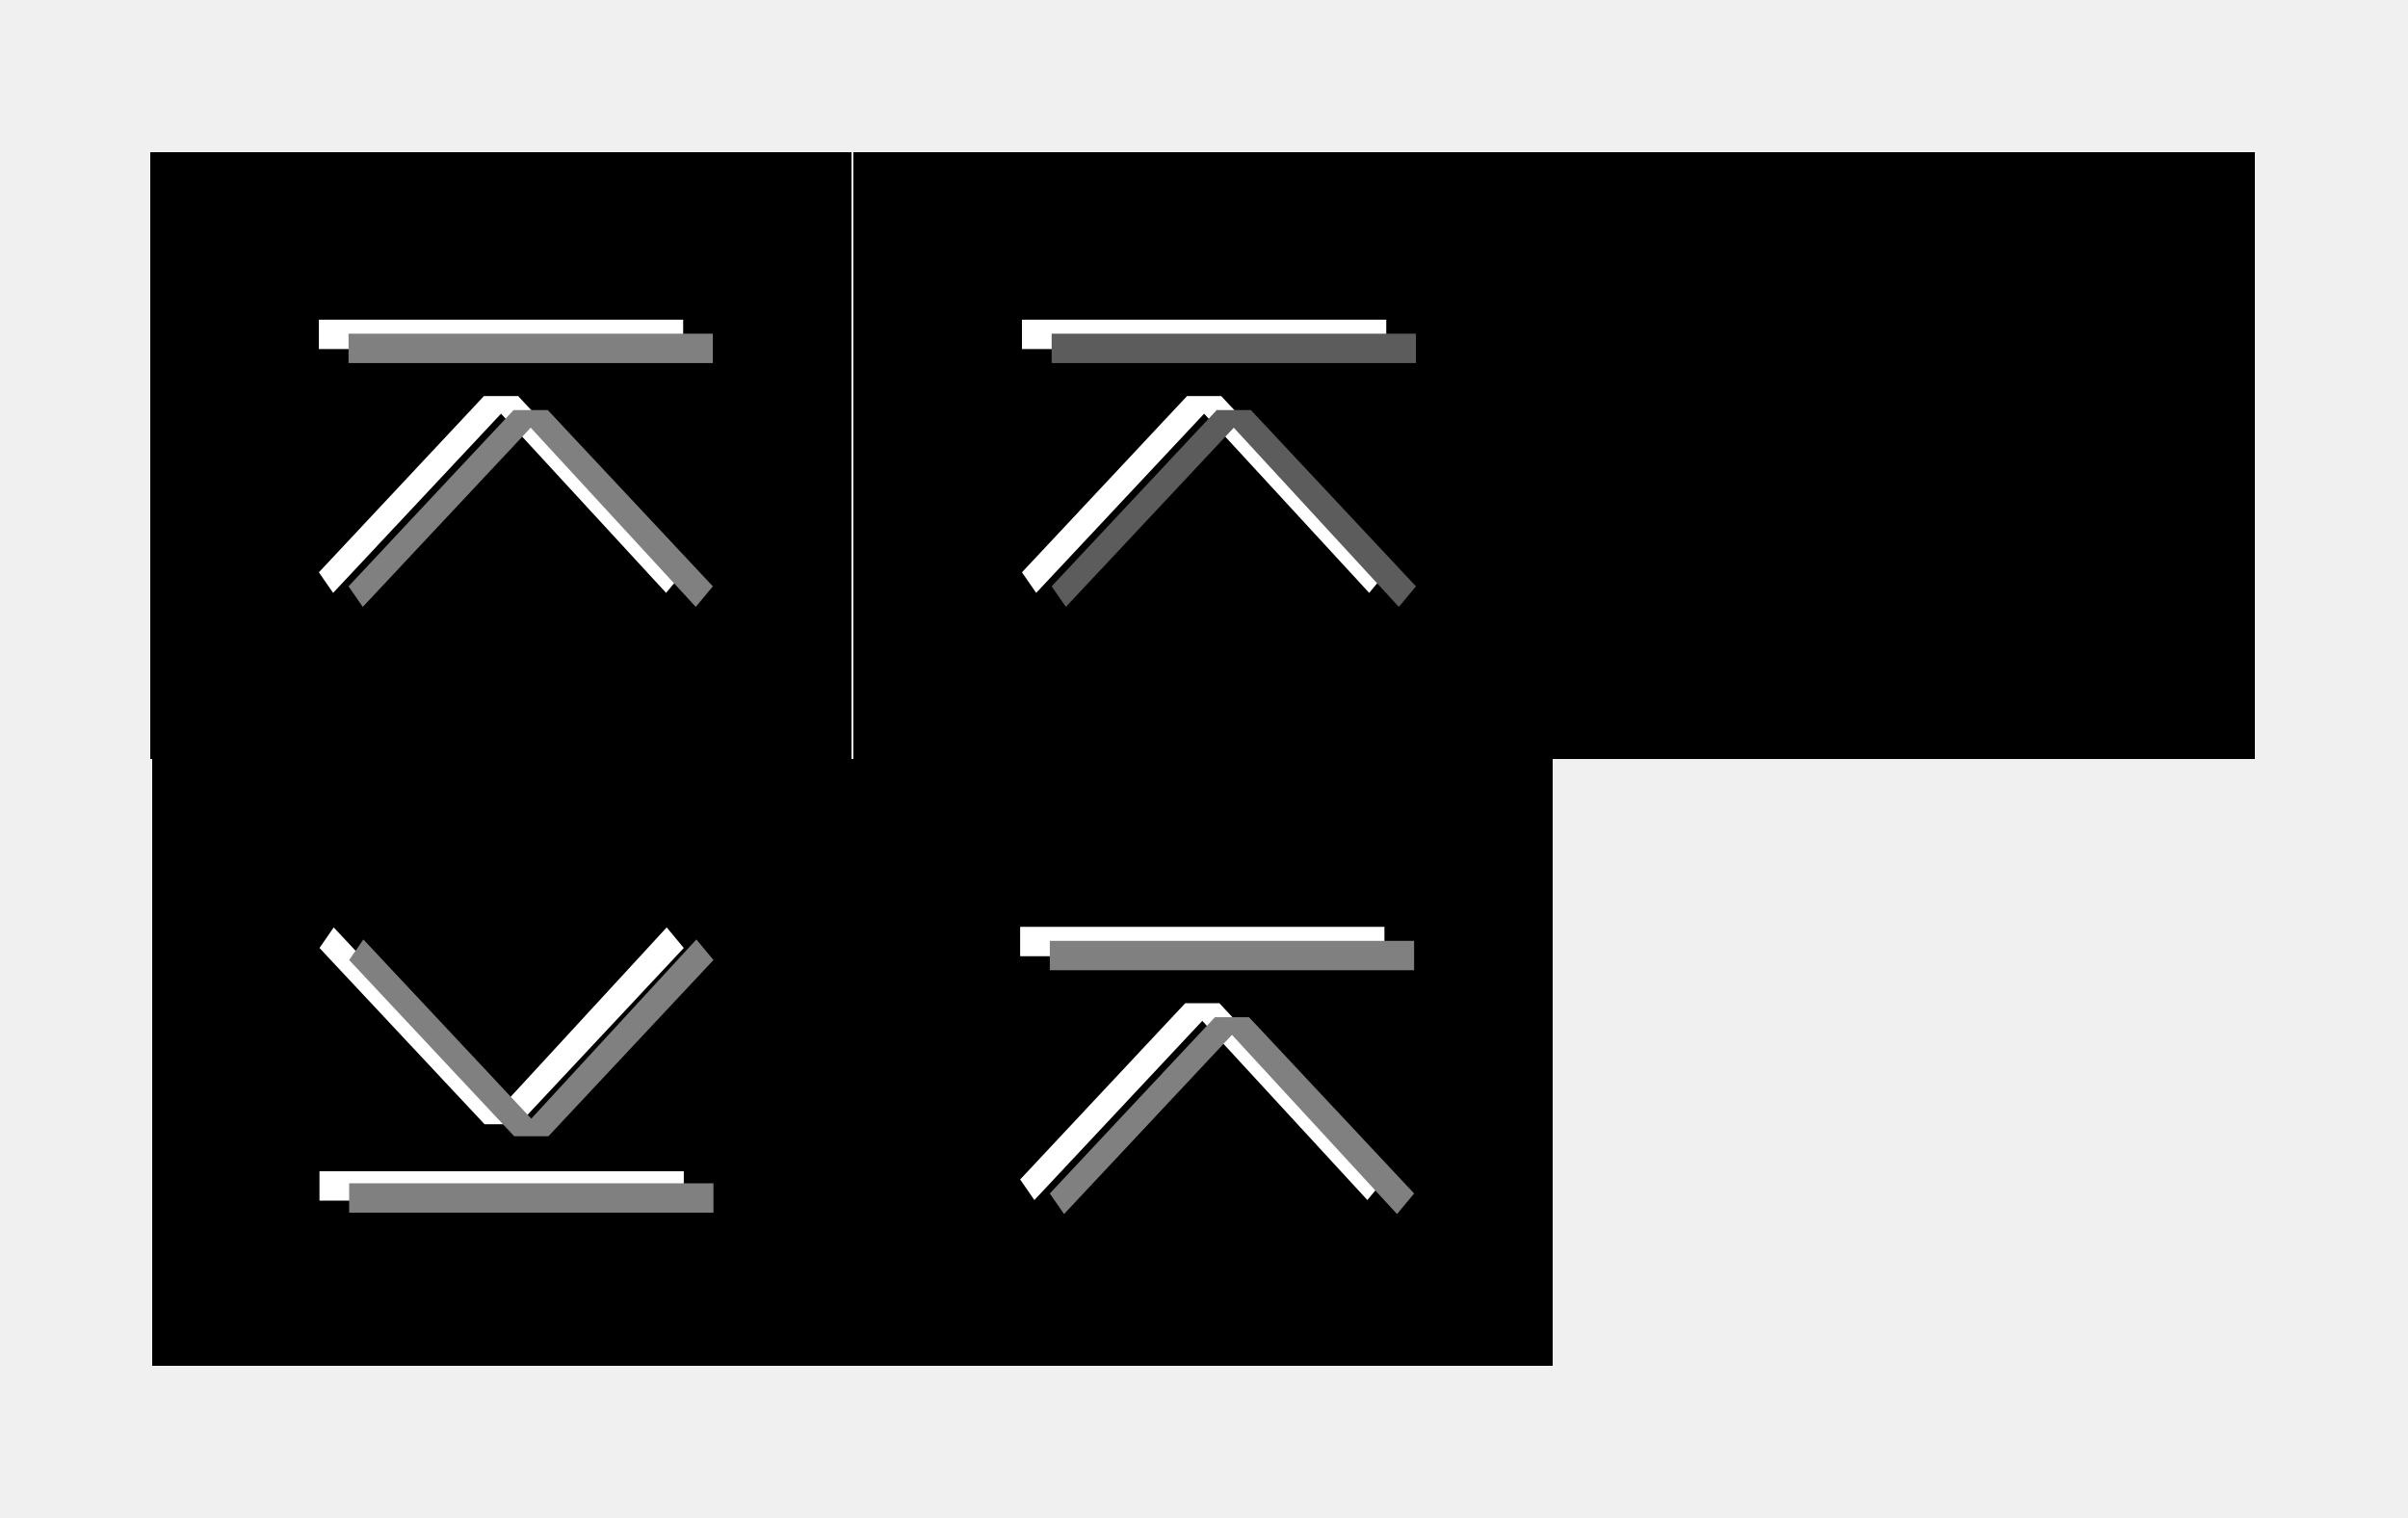
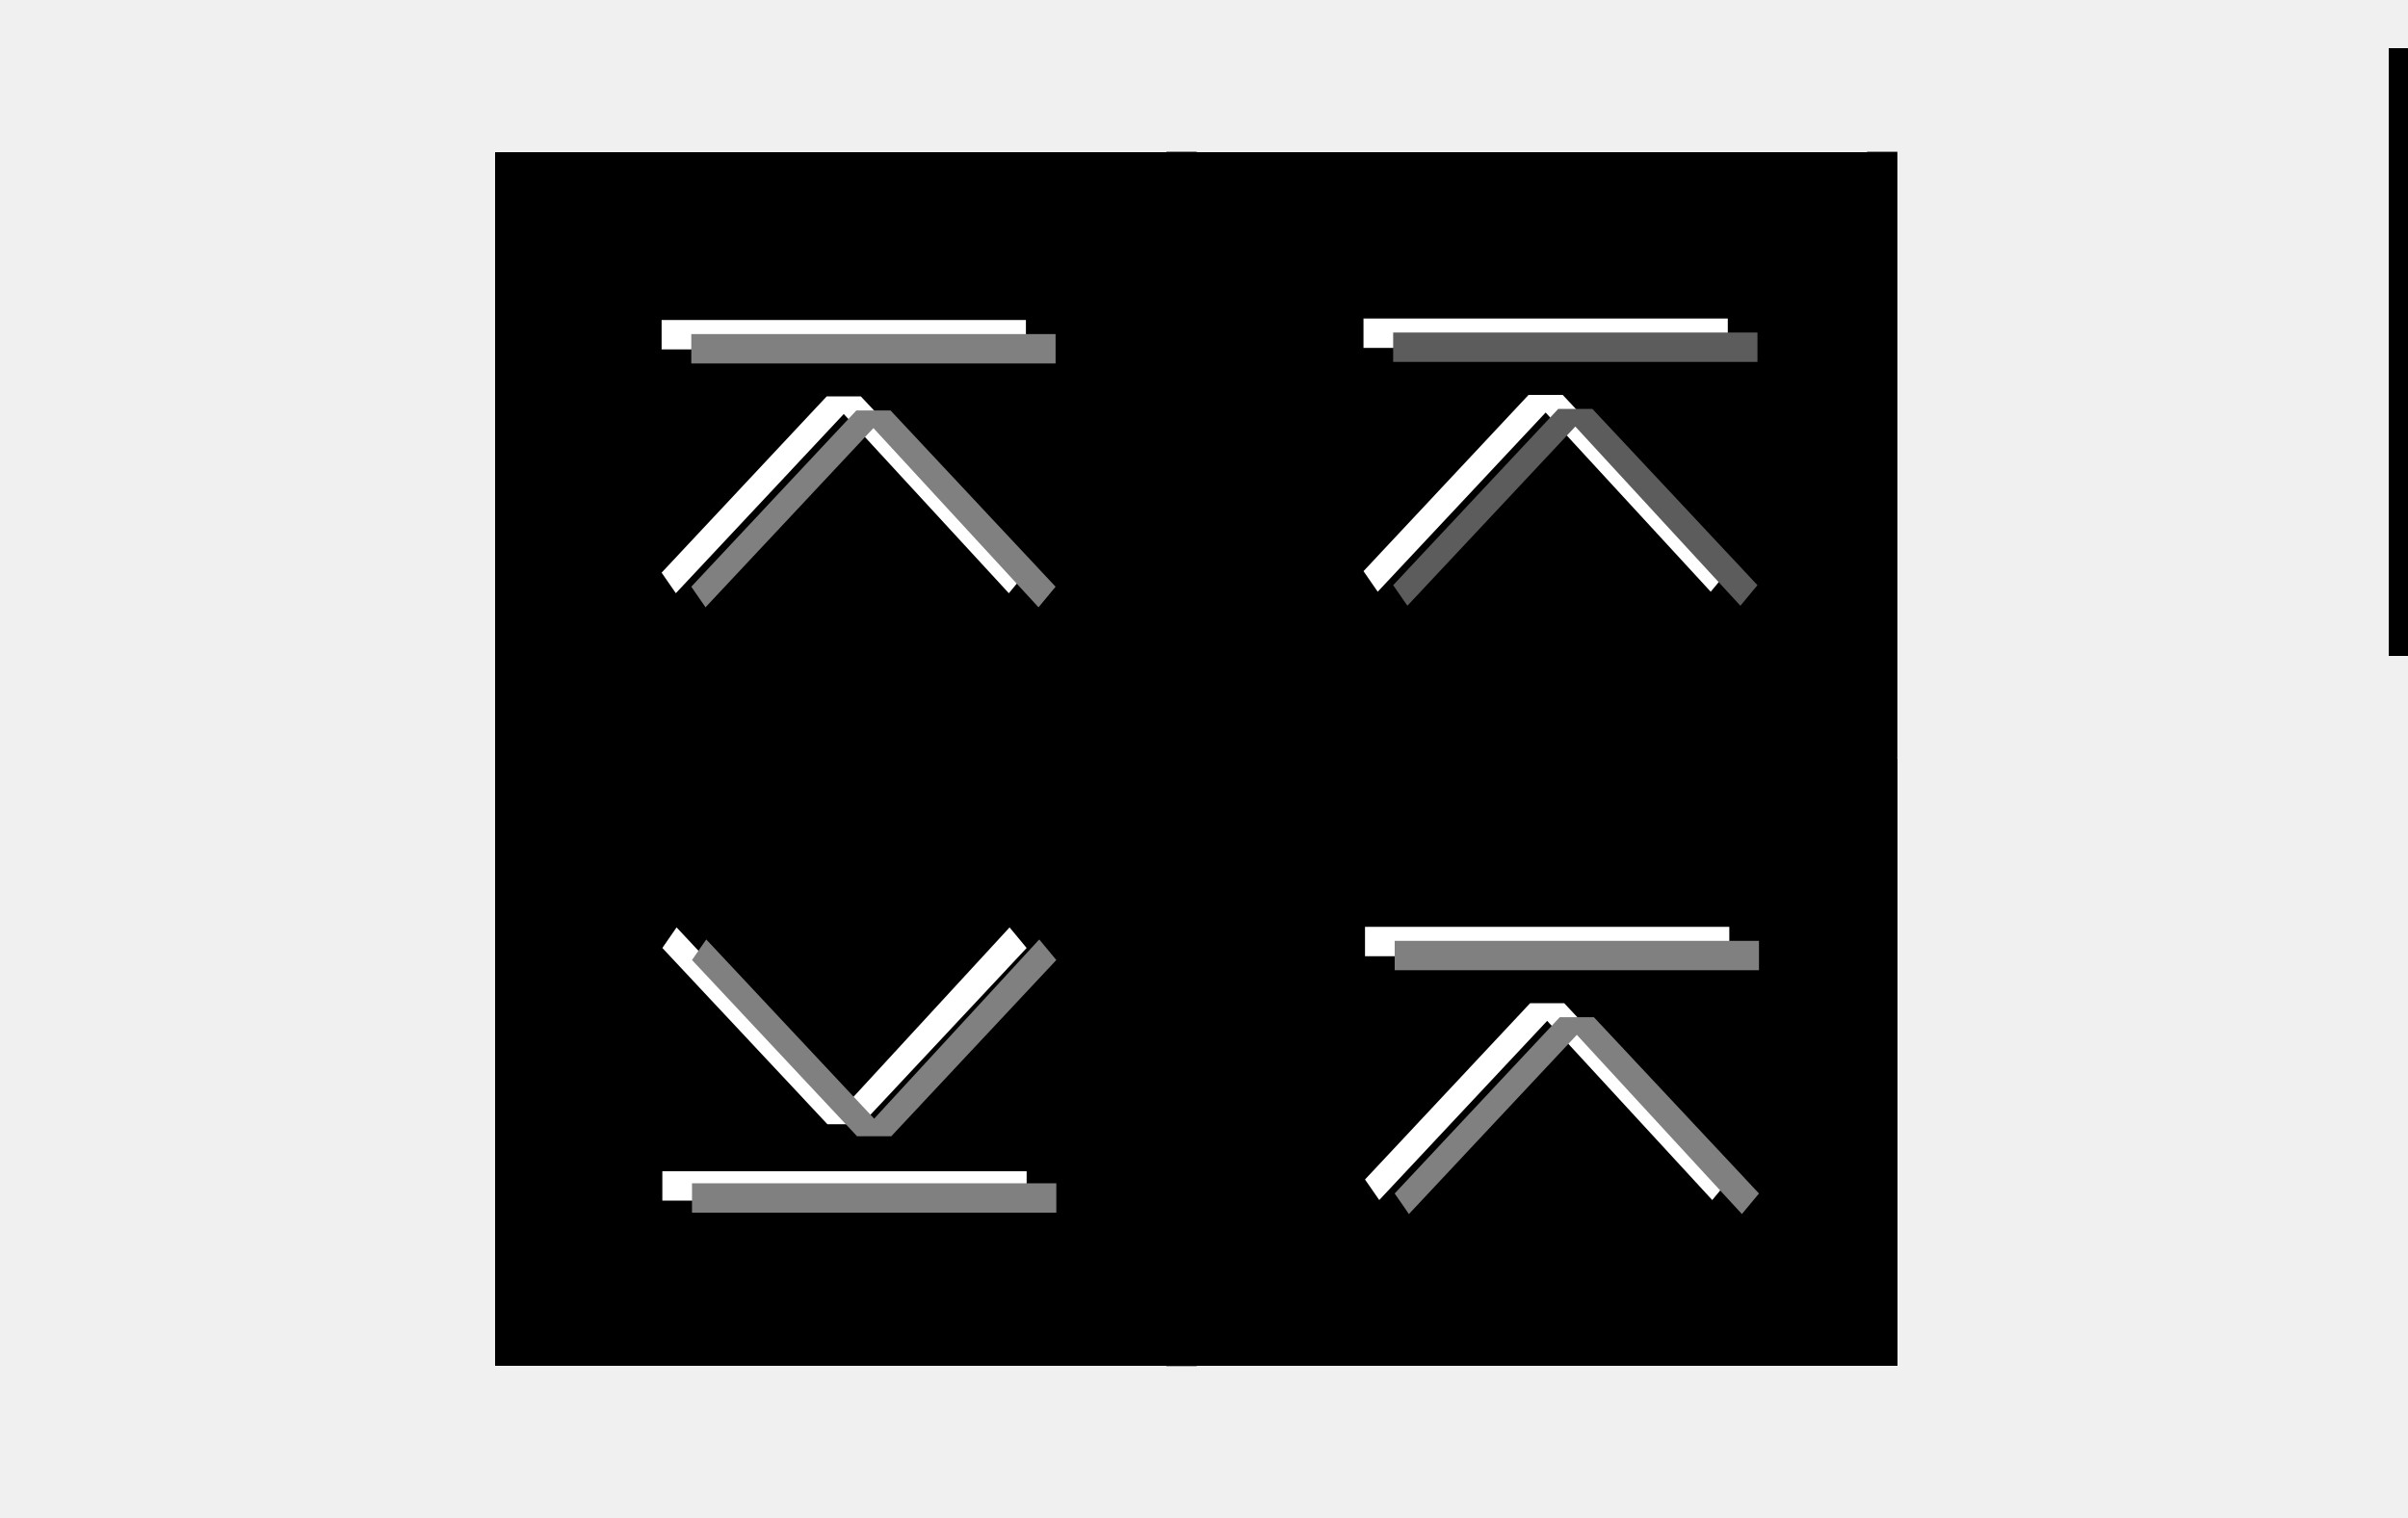
<svg xmlns="http://www.w3.org/2000/svg" width="79.32" height="50" viewBox="0 0 79.32 50" version="1.1" id="svg823">
  <defs id="defs817" />
  <style id="current-color-scheme" type="text/css">
      .ColorScheme-Text {
      }
      .ColorScheme-Background{
      }
      .ColorScheme-Highlight{
      }
      .ColorScheme-ViewText {
      }
      .ColorScheme-ViewBackground{
      }
      .ColorScheme-ViewHover {
      }
      .ColorScheme-ViewFocus{
      }
      .ColorScheme-ButtonText {
      }
      .ColorScheme-ButtonBackground{
      }
      .ColorScheme-ButtonHover {
      }
      .ColorScheme-ButtonFocus{
      }
  </style>
  <g id="layer1" transform="translate(330.8,-453.7)">
-     <rect style="opacity:1;fill:currentColor;fill-opacity:1;fill-rule:evenodd;stroke:none;stroke-width:1.341;stroke-linecap:butt;stroke-linejoin:round;stroke-miterlimit:4;stroke-dasharray:none;stroke-dashoffset:0;stroke-opacity:0.556;paint-order:normal;shape-rendering:crispEdges" id="deactivated-center" class="ColorScheme-ButtonBackground" width="23.08" height="20" x="-279.6" y="458.7" />
-     <g id="active-center" transform="translate(34.46,13.9)">
-       <rect style="opacity:1;fill:currentColor;fill-opacity:1;fill-rule:evenodd;stroke:none;stroke-width:1.341;stroke-linecap:butt;stroke-linejoin:round;stroke-miterlimit:4;stroke-dasharray:none;stroke-dashoffset:0;stroke-opacity:0.556;paint-order:normal;shape-rendering:crispEdges" id="rect1661" class="ColorScheme-ButtonBackground" width="23.08" height="20" x="-360.3" y="444.8" />
-       <g style="stroke-width:1.05" transform="matrix(0.9375,0,0,0.9677,-27.1,-3.521)" id="g1025">
-         <path style="color:#000000;font-style:normal;font-variant:normal;font-weight:normal;font-stretch:normal;font-size:medium;line-height:normal;font-family:sans-serif;font-variant-ligatures:normal;font-variant-position:normal;font-variant-caps:normal;font-variant-numeric:normal;font-variant-alternates:normal;font-feature-settings:normal;text-indent:0;text-align:start;text-decoration:none;text-decoration-line:none;text-decoration-style:solid;text-decoration-color:#000000;letter-spacing:normal;word-spacing:normal;text-transform:none;writing-mode:lr-tb;direction:ltr;text-orientation:mixed;dominant-baseline:auto;baseline-shift:baseline;text-anchor:start;white-space:normal;shape-padding:0;clip-rule:nonzero;display:inline;overflow:visible;visibility:visible;opacity:1;isolation:auto;mix-blend-mode:normal;color-interpolation:sRGB;color-interpolation-filters:linearRGB;solid-color:#000000;solid-opacity:1;vector-effect:none;fill:#ffffff;fill-opacity:1;fill-rule:evenodd;stroke:none;stroke-width:1.05;stroke-linecap:butt;stroke-linejoin:miter;stroke-miterlimit:4;stroke-dasharray:none;stroke-dashoffset:0;stroke-opacity:1;color-rendering:auto;image-rendering:auto;shape-rendering:auto;text-rendering:auto;enable-background:accumulate" d="m -343.7,471.6 -5.8,6 0.5,0.7 5.9,-6.1 5.8,6.1 0.6,-0.7 -5.8,-6 z" id="path1645" />
-         <path style="color:#000000;font-style:normal;font-variant:normal;font-weight:normal;font-stretch:normal;font-size:medium;line-height:normal;font-family:sans-serif;font-variant-ligatures:normal;font-variant-position:normal;font-variant-caps:normal;font-variant-numeric:normal;font-variant-alternates:normal;font-feature-settings:normal;text-indent:0;text-align:start;text-decoration:none;text-decoration-line:none;text-decoration-style:solid;text-decoration-color:#000000;letter-spacing:normal;word-spacing:normal;text-transform:none;writing-mode:lr-tb;direction:ltr;text-orientation:mixed;dominant-baseline:auto;baseline-shift:baseline;text-anchor:start;white-space:normal;shape-padding:0;clip-rule:nonzero;display:inline;overflow:visible;visibility:visible;opacity:1;isolation:auto;mix-blend-mode:normal;color-interpolation:sRGB;color-interpolation-filters:linearRGB;solid-color:#000000;solid-opacity:1;vector-effect:none;fill:#ffffff;fill-opacity:1;fill-rule:evenodd;stroke:none;stroke-width:1.05;stroke-linecap:butt;stroke-linejoin:miter;stroke-miterlimit:4;stroke-dasharray:none;stroke-dashoffset:0;stroke-opacity:1;color-rendering:auto;image-rendering:auto;shape-rendering:auto;text-rendering:auto;enable-background:accumulate" d="m -349.5,469 v 1 h 12.8 v -1 z" id="path1009" />
-       </g>
-       <g id="g1041" transform="matrix(0.9375,0,0,0.9677,-27.06,-2.963)" style="stroke-width:1.05">
-         <path id="path1037" d="m -342.7,471.5 -5.8,6 0.5,0.7 5.9,-6.1 5.8,6.1 0.6,-0.7 -5.8,-6 z" style="color:#000000;font-style:normal;font-variant:normal;font-weight:normal;font-stretch:normal;font-size:medium;line-height:normal;font-family:sans-serif;font-variant-ligatures:normal;font-variant-position:normal;font-variant-caps:normal;font-variant-numeric:normal;font-variant-alternates:normal;font-feature-settings:normal;text-indent:0;text-align:start;text-decoration:none;text-decoration-line:none;text-decoration-style:solid;text-decoration-color:#000000;letter-spacing:normal;word-spacing:normal;text-transform:none;writing-mode:lr-tb;direction:ltr;text-orientation:mixed;dominant-baseline:auto;baseline-shift:baseline;text-anchor:start;white-space:normal;shape-padding:0;clip-rule:nonzero;display:inline;overflow:visible;visibility:visible;opacity:1;isolation:auto;mix-blend-mode:normal;color-interpolation:sRGB;color-interpolation-filters:linearRGB;solid-color:#000000;solid-opacity:1;vector-effect:none;fill:#808080;fill-opacity:1;fill-rule:evenodd;stroke:none;stroke-width:1.05;stroke-linecap:butt;stroke-linejoin:miter;stroke-miterlimit:4;stroke-dasharray:none;stroke-dashoffset:0;stroke-opacity:1;color-rendering:auto;image-rendering:auto;shape-rendering:auto;text-rendering:auto;enable-background:accumulate" />
-         <path id="path1039" d="m -348.5,468.9 v 1 h 12.8 v -1 z" style="color:#000000;font-style:normal;font-variant:normal;font-weight:normal;font-stretch:normal;font-size:medium;line-height:normal;font-family:sans-serif;font-variant-ligatures:normal;font-variant-position:normal;font-variant-caps:normal;font-variant-numeric:normal;font-variant-alternates:normal;font-feature-settings:normal;text-indent:0;text-align:start;text-decoration:none;text-decoration-line:none;text-decoration-style:solid;text-decoration-color:#000000;letter-spacing:normal;word-spacing:normal;text-transform:none;writing-mode:lr-tb;direction:ltr;text-orientation:mixed;dominant-baseline:auto;baseline-shift:baseline;text-anchor:start;white-space:normal;shape-padding:0;clip-rule:nonzero;display:inline;overflow:visible;visibility:visible;opacity:1;isolation:auto;mix-blend-mode:normal;color-interpolation:sRGB;color-interpolation-filters:linearRGB;solid-color:#000000;solid-opacity:1;vector-effect:none;fill:#808080;fill-opacity:1;fill-rule:evenodd;stroke:none;stroke-width:1.05;stroke-linecap:butt;stroke-linejoin:miter;stroke-miterlimit:4;stroke-dasharray:none;stroke-dashoffset:0;stroke-opacity:1;color-rendering:auto;image-rendering:auto;shape-rendering:auto;text-rendering:auto;enable-background:accumulate" />
-       </g>
-     </g>
-     <g transform="translate(57.62,13.9)" id="hover-center">
-       <rect y="444.8" x="-360.3" height="20" width="23.08" class="ColorScheme-ButtonBackground" id="rect1052" style="opacity:1;fill:currentColor;fill-opacity:1;fill-rule:evenodd;stroke:none;stroke-width:1.341;stroke-linecap:butt;stroke-linejoin:round;stroke-miterlimit:4;stroke-dasharray:none;stroke-dashoffset:0;stroke-opacity:0.556;paint-order:normal;shape-rendering:crispEdges" />
-       <g id="g1058" transform="matrix(0.9375,0,0,0.9677,-27.1,-3.521)" style="stroke-width:1.05">
-         <path id="path1054" d="m -343.7,471.6 -5.8,6 0.5,0.7 5.9,-6.1 5.8,6.1 0.6,-0.7 -5.8,-6 z" style="color:#000000;font-style:normal;font-variant:normal;font-weight:normal;font-stretch:normal;font-size:medium;line-height:normal;font-family:sans-serif;font-variant-ligatures:normal;font-variant-position:normal;font-variant-caps:normal;font-variant-numeric:normal;font-variant-alternates:normal;font-feature-settings:normal;text-indent:0;text-align:start;text-decoration:none;text-decoration-line:none;text-decoration-style:solid;text-decoration-color:#000000;letter-spacing:normal;word-spacing:normal;text-transform:none;writing-mode:lr-tb;direction:ltr;text-orientation:mixed;dominant-baseline:auto;baseline-shift:baseline;text-anchor:start;white-space:normal;shape-padding:0;clip-rule:nonzero;display:inline;overflow:visible;visibility:visible;opacity:1;isolation:auto;mix-blend-mode:normal;color-interpolation:sRGB;color-interpolation-filters:linearRGB;solid-color:#000000;solid-opacity:1;vector-effect:none;fill:#ffffff;fill-opacity:1;fill-rule:evenodd;stroke:none;stroke-width:1.05;stroke-linecap:butt;stroke-linejoin:miter;stroke-miterlimit:4;stroke-dasharray:none;stroke-dashoffset:0;stroke-opacity:1;color-rendering:auto;image-rendering:auto;shape-rendering:auto;text-rendering:auto;enable-background:accumulate" />
-         <path id="path1056" d="m -349.5,469 v 1 h 12.8 v -1 z" style="color:#000000;font-style:normal;font-variant:normal;font-weight:normal;font-stretch:normal;font-size:medium;line-height:normal;font-family:sans-serif;font-variant-ligatures:normal;font-variant-position:normal;font-variant-caps:normal;font-variant-numeric:normal;font-variant-alternates:normal;font-feature-settings:normal;text-indent:0;text-align:start;text-decoration:none;text-decoration-line:none;text-decoration-style:solid;text-decoration-color:#000000;letter-spacing:normal;word-spacing:normal;text-transform:none;writing-mode:lr-tb;direction:ltr;text-orientation:mixed;dominant-baseline:auto;baseline-shift:baseline;text-anchor:start;white-space:normal;shape-padding:0;clip-rule:nonzero;display:inline;overflow:visible;visibility:visible;opacity:1;isolation:auto;mix-blend-mode:normal;color-interpolation:sRGB;color-interpolation-filters:linearRGB;solid-color:#000000;solid-opacity:1;vector-effect:none;fill:#ffffff;fill-opacity:1;fill-rule:evenodd;stroke:none;stroke-width:1.05;stroke-linecap:butt;stroke-linejoin:miter;stroke-miterlimit:4;stroke-dasharray:none;stroke-dashoffset:0;stroke-opacity:1;color-rendering:auto;image-rendering:auto;shape-rendering:auto;text-rendering:auto;enable-background:accumulate" />
-       </g>
-       <g style="stroke-width:1.05" transform="matrix(0.9375,0,0,0.9677,-27.06,-2.963)" id="g1064">
-         <path style="color:#000000;font-style:normal;font-variant:normal;font-weight:normal;font-stretch:normal;font-size:medium;line-height:normal;font-family:sans-serif;font-variant-ligatures:normal;font-variant-position:normal;font-variant-caps:normal;font-variant-numeric:normal;font-variant-alternates:normal;font-feature-settings:normal;text-indent:0;text-align:start;text-decoration:none;text-decoration-line:none;text-decoration-style:solid;text-decoration-color:#000000;letter-spacing:normal;word-spacing:normal;text-transform:none;writing-mode:lr-tb;direction:ltr;text-orientation:mixed;dominant-baseline:auto;baseline-shift:baseline;text-anchor:start;white-space:normal;shape-padding:0;clip-rule:nonzero;display:inline;overflow:visible;visibility:visible;opacity:1;isolation:auto;mix-blend-mode:normal;color-interpolation:sRGB;color-interpolation-filters:linearRGB;solid-color:#000000;solid-opacity:1;vector-effect:none;fill:#5c5c5c;fill-opacity:1;fill-rule:evenodd;stroke:none;stroke-width:1.05;stroke-linecap:butt;stroke-linejoin:miter;stroke-miterlimit:4;stroke-dasharray:none;stroke-dashoffset:0;stroke-opacity:1;color-rendering:auto;image-rendering:auto;shape-rendering:auto;text-rendering:auto;enable-background:accumulate" d="m -342.7,471.5 -5.8,6 0.5,0.7 5.9,-6.1 5.8,6.1 0.6,-0.7 -5.8,-6 z" id="path1060" />
-         <path style="color:#000000;font-style:normal;font-variant:normal;font-weight:normal;font-stretch:normal;font-size:medium;line-height:normal;font-family:sans-serif;font-variant-ligatures:normal;font-variant-position:normal;font-variant-caps:normal;font-variant-numeric:normal;font-variant-alternates:normal;font-feature-settings:normal;text-indent:0;text-align:start;text-decoration:none;text-decoration-line:none;text-decoration-style:solid;text-decoration-color:#000000;letter-spacing:normal;word-spacing:normal;text-transform:none;writing-mode:lr-tb;direction:ltr;text-orientation:mixed;dominant-baseline:auto;baseline-shift:baseline;text-anchor:start;white-space:normal;shape-padding:0;clip-rule:nonzero;display:inline;overflow:visible;visibility:visible;opacity:1;isolation:auto;mix-blend-mode:normal;color-interpolation:sRGB;color-interpolation-filters:linearRGB;solid-color:#000000;solid-opacity:1;vector-effect:none;fill:#5c5c5c;fill-opacity:1;fill-rule:evenodd;stroke:none;stroke-width:1.05;stroke-linecap:butt;stroke-linejoin:miter;stroke-miterlimit:4;stroke-dasharray:none;stroke-dashoffset:0;stroke-opacity:1;color-rendering:auto;image-rendering:auto;shape-rendering:auto;text-rendering:auto;enable-background:accumulate" d="m -348.5,468.9 v 1 h 12.8 v -1 z" id="path1062" />
-       </g>
-     </g>
-     <g transform="translate(57.56,33.9)" id="inactive-center">
+     <rect style="opacity:1;fill:currentColor;fill-opacity:1;fill-rule:evenodd;stroke:none;stroke-width:1.341;stroke-linecap:butt;stroke-linejoin:round;stroke-miterlimit:4;stroke-dasharray:none;stroke-dashoffset:0;stroke-opacity:0.556;paint-order:normal;shape-rendering:crispEdges" id="deactivated-center" class="ColorScheme-ButtonBackground" width="23.08" height="20" x="-252.1" y="455.3" />
+     <g transform="translate(68.92,33.9)" id="inactive-center">
      <rect y="444.8" x="-360.3" height="20" width="23.08" class="ColorScheme-ButtonBackground" id="rect1084" style="opacity:1;fill:currentColor;fill-opacity:1;fill-rule:evenodd;stroke:none;stroke-width:1.341;stroke-linecap:butt;stroke-linejoin:round;stroke-miterlimit:4;stroke-dasharray:none;stroke-dashoffset:0;stroke-opacity:0.556;paint-order:normal;shape-rendering:crispEdges" />
      <g id="g1090" transform="matrix(0.9375,0,0,0.9677,-27.1,-3.521)" style="stroke-width:1.05">
        <path id="path1086" d="m -343.7,471.6 -5.8,6 0.5,0.7 5.9,-6.1 5.8,6.1 0.6,-0.7 -5.8,-6 z" style="color:#000000;font-style:normal;font-variant:normal;font-weight:normal;font-stretch:normal;font-size:medium;line-height:normal;font-family:sans-serif;font-variant-ligatures:normal;font-variant-position:normal;font-variant-caps:normal;font-variant-numeric:normal;font-variant-alternates:normal;font-feature-settings:normal;text-indent:0;text-align:start;text-decoration:none;text-decoration-line:none;text-decoration-style:solid;text-decoration-color:#000000;letter-spacing:normal;word-spacing:normal;text-transform:none;writing-mode:lr-tb;direction:ltr;text-orientation:mixed;dominant-baseline:auto;baseline-shift:baseline;text-anchor:start;white-space:normal;shape-padding:0;clip-rule:nonzero;display:inline;overflow:visible;visibility:visible;opacity:1;isolation:auto;mix-blend-mode:normal;color-interpolation:sRGB;color-interpolation-filters:linearRGB;solid-color:#000000;solid-opacity:1;vector-effect:none;fill:#ffffff;fill-opacity:1;fill-rule:evenodd;stroke:none;stroke-width:1.05;stroke-linecap:butt;stroke-linejoin:miter;stroke-miterlimit:4;stroke-dasharray:none;stroke-dashoffset:0;stroke-opacity:1;color-rendering:auto;image-rendering:auto;shape-rendering:auto;text-rendering:auto;enable-background:accumulate" />
        <path id="path1088" d="m -349.5,469 v 1 h 12.8 v -1 z" style="color:#000000;font-style:normal;font-variant:normal;font-weight:normal;font-stretch:normal;font-size:medium;line-height:normal;font-family:sans-serif;font-variant-ligatures:normal;font-variant-position:normal;font-variant-caps:normal;font-variant-numeric:normal;font-variant-alternates:normal;font-feature-settings:normal;text-indent:0;text-align:start;text-decoration:none;text-decoration-line:none;text-decoration-style:solid;text-decoration-color:#000000;letter-spacing:normal;word-spacing:normal;text-transform:none;writing-mode:lr-tb;direction:ltr;text-orientation:mixed;dominant-baseline:auto;baseline-shift:baseline;text-anchor:start;white-space:normal;shape-padding:0;clip-rule:nonzero;display:inline;overflow:visible;visibility:visible;opacity:1;isolation:auto;mix-blend-mode:normal;color-interpolation:sRGB;color-interpolation-filters:linearRGB;solid-color:#000000;solid-opacity:1;vector-effect:none;fill:#ffffff;fill-opacity:1;fill-rule:evenodd;stroke:none;stroke-width:1.05;stroke-linecap:butt;stroke-linejoin:miter;stroke-miterlimit:4;stroke-dasharray:none;stroke-dashoffset:0;stroke-opacity:1;color-rendering:auto;image-rendering:auto;shape-rendering:auto;text-rendering:auto;enable-background:accumulate" />
      </g>
      <g style="stroke-width:1.05" transform="matrix(0.9375,0,0,0.9677,-27.06,-2.963)" id="g1096">
        <path style="color:#000000;font-style:normal;font-variant:normal;font-weight:normal;font-stretch:normal;font-size:medium;line-height:normal;font-family:sans-serif;font-variant-ligatures:normal;font-variant-position:normal;font-variant-caps:normal;font-variant-numeric:normal;font-variant-alternates:normal;font-feature-settings:normal;text-indent:0;text-align:start;text-decoration:none;text-decoration-line:none;text-decoration-style:solid;text-decoration-color:#000000;letter-spacing:normal;word-spacing:normal;text-transform:none;writing-mode:lr-tb;direction:ltr;text-orientation:mixed;dominant-baseline:auto;baseline-shift:baseline;text-anchor:start;white-space:normal;shape-padding:0;clip-rule:nonzero;display:inline;overflow:visible;visibility:visible;opacity:1;isolation:auto;mix-blend-mode:normal;color-interpolation:sRGB;color-interpolation-filters:linearRGB;solid-color:#000000;solid-opacity:1;vector-effect:none;fill:#808080;fill-opacity:1;fill-rule:evenodd;stroke:none;stroke-width:1.05;stroke-linecap:butt;stroke-linejoin:miter;stroke-miterlimit:4;stroke-dasharray:none;stroke-dashoffset:0;stroke-opacity:1;color-rendering:auto;image-rendering:auto;shape-rendering:auto;text-rendering:auto;enable-background:accumulate" d="m -342.7,471.5 -5.8,6 0.5,0.7 5.9,-6.1 5.8,6.1 0.6,-0.7 -5.8,-6 z" id="path1092" />
        <path style="color:#000000;font-style:normal;font-variant:normal;font-weight:normal;font-stretch:normal;font-size:medium;line-height:normal;font-family:sans-serif;font-variant-ligatures:normal;font-variant-position:normal;font-variant-caps:normal;font-variant-numeric:normal;font-variant-alternates:normal;font-feature-settings:normal;text-indent:0;text-align:start;text-decoration:none;text-decoration-line:none;text-decoration-style:solid;text-decoration-color:#000000;letter-spacing:normal;word-spacing:normal;text-transform:none;writing-mode:lr-tb;direction:ltr;text-orientation:mixed;dominant-baseline:auto;baseline-shift:baseline;text-anchor:start;white-space:normal;shape-padding:0;clip-rule:nonzero;display:inline;overflow:visible;visibility:visible;opacity:1;isolation:auto;mix-blend-mode:normal;color-interpolation:sRGB;color-interpolation-filters:linearRGB;solid-color:#000000;solid-opacity:1;vector-effect:none;fill:#808080;fill-opacity:1;fill-rule:evenodd;stroke:none;stroke-width:1.05;stroke-linecap:butt;stroke-linejoin:miter;stroke-miterlimit:4;stroke-dasharray:none;stroke-dashoffset:0;stroke-opacity:1;color-rendering:auto;image-rendering:auto;shape-rendering:auto;text-rendering:auto;enable-background:accumulate" d="m -348.5,468.9 v 1 h 12.8 v -1 z" id="path1094" />
      </g>
    </g>
-     <g id="pressed-center">
-       <rect y="478.7" x="-325.8" height="20" width="23.08" class="ColorScheme-ButtonBackground" id="rect1100" style="opacity:1;fill:currentColor;fill-opacity:1;fill-rule:evenodd;stroke:none;stroke-width:1.341;stroke-linecap:butt;stroke-linejoin:round;stroke-miterlimit:4;stroke-dasharray:none;stroke-dashoffset:0;stroke-opacity:0.556;paint-order:normal;shape-rendering:crispEdges" />
-       <g id="g1106" transform="matrix(0.9375,0,0,-0.9677,7.38,947.1)" style="stroke-width:1.05">
+     <g id="active-center" transform="translate(11.32,-1.831e-5)">
+       <rect style="opacity:1;fill:currentColor;fill-opacity:1;fill-rule:evenodd;stroke:none;stroke-width:1.341;stroke-linecap:butt;stroke-linejoin:round;stroke-miterlimit:4;stroke-dasharray:none;stroke-dashoffset:0;stroke-opacity:0.556;paint-order:normal;shape-rendering:crispEdges" id="rect1661" class="ColorScheme-ButtonBackground" width="23.08" height="20" x="-325.8" y="458.7" />
+       <g style="stroke-width:1.05" transform="matrix(0.9375,0,0,0.9677,7.33,10.39)" id="g1025">
+         <path style="color:#000000;font-style:normal;font-variant:normal;font-weight:normal;font-stretch:normal;font-size:medium;line-height:normal;font-family:sans-serif;font-variant-ligatures:normal;font-variant-position:normal;font-variant-caps:normal;font-variant-numeric:normal;font-variant-alternates:normal;font-feature-settings:normal;text-indent:0;text-align:start;text-decoration:none;text-decoration-line:none;text-decoration-style:solid;text-decoration-color:#000000;letter-spacing:normal;word-spacing:normal;text-transform:none;writing-mode:lr-tb;direction:ltr;text-orientation:mixed;dominant-baseline:auto;baseline-shift:baseline;text-anchor:start;white-space:normal;shape-padding:0;clip-rule:nonzero;display:inline;overflow:visible;visibility:visible;opacity:1;isolation:auto;mix-blend-mode:normal;color-interpolation:sRGB;color-interpolation-filters:linearRGB;solid-color:#000000;solid-opacity:1;vector-effect:none;fill:#ffffff;fill-opacity:1;fill-rule:evenodd;stroke:none;stroke-width:1.05;stroke-linecap:butt;stroke-linejoin:miter;stroke-miterlimit:4;stroke-dasharray:none;stroke-dashoffset:0;stroke-opacity:1;color-rendering:auto;image-rendering:auto;shape-rendering:auto;text-rendering:auto;enable-background:accumulate" d="m -343.7,471.6 -5.8,6 0.5,0.7 5.9,-6.1 5.8,6.1 0.6,-0.7 -5.8,-6 z" id="path1645" />
+         <path style="color:#000000;font-style:normal;font-variant:normal;font-weight:normal;font-stretch:normal;font-size:medium;line-height:normal;font-family:sans-serif;font-variant-ligatures:normal;font-variant-position:normal;font-variant-caps:normal;font-variant-numeric:normal;font-variant-alternates:normal;font-feature-settings:normal;text-indent:0;text-align:start;text-decoration:none;text-decoration-line:none;text-decoration-style:solid;text-decoration-color:#000000;letter-spacing:normal;word-spacing:normal;text-transform:none;writing-mode:lr-tb;direction:ltr;text-orientation:mixed;dominant-baseline:auto;baseline-shift:baseline;text-anchor:start;white-space:normal;shape-padding:0;clip-rule:nonzero;display:inline;overflow:visible;visibility:visible;opacity:1;isolation:auto;mix-blend-mode:normal;color-interpolation:sRGB;color-interpolation-filters:linearRGB;solid-color:#000000;solid-opacity:1;vector-effect:none;fill:#ffffff;fill-opacity:1;fill-rule:evenodd;stroke:none;stroke-width:1.05;stroke-linecap:butt;stroke-linejoin:miter;stroke-miterlimit:4;stroke-dasharray:none;stroke-dashoffset:0;stroke-opacity:1;color-rendering:auto;image-rendering:auto;shape-rendering:auto;text-rendering:auto;enable-background:accumulate" d="m -349.5,469 v 1 h 12.8 v -1 z" id="path1009" />
+       </g>
+       <g id="g1041" transform="matrix(0.9375,0,0,0.9677,7.37,10.95)" style="stroke-width:1.05">
+         <path id="path1037" d="m -342.7,471.5 -5.8,6 0.5,0.7 5.9,-6.1 5.8,6.1 0.6,-0.7 -5.8,-6 z" style="color:#000000;font-style:normal;font-variant:normal;font-weight:normal;font-stretch:normal;font-size:medium;line-height:normal;font-family:sans-serif;font-variant-ligatures:normal;font-variant-position:normal;font-variant-caps:normal;font-variant-numeric:normal;font-variant-alternates:normal;font-feature-settings:normal;text-indent:0;text-align:start;text-decoration:none;text-decoration-line:none;text-decoration-style:solid;text-decoration-color:#000000;letter-spacing:normal;word-spacing:normal;text-transform:none;writing-mode:lr-tb;direction:ltr;text-orientation:mixed;dominant-baseline:auto;baseline-shift:baseline;text-anchor:start;white-space:normal;shape-padding:0;clip-rule:nonzero;display:inline;overflow:visible;visibility:visible;opacity:1;isolation:auto;mix-blend-mode:normal;color-interpolation:sRGB;color-interpolation-filters:linearRGB;solid-color:#000000;solid-opacity:1;vector-effect:none;fill:#808080;fill-opacity:1;fill-rule:evenodd;stroke:none;stroke-width:1.05;stroke-linecap:butt;stroke-linejoin:miter;stroke-miterlimit:4;stroke-dasharray:none;stroke-dashoffset:0;stroke-opacity:1;color-rendering:auto;image-rendering:auto;shape-rendering:auto;text-rendering:auto;enable-background:accumulate" />
+         <path id="path1039" d="m -348.5,468.9 v 1 h 12.8 v -1 z" style="color:#000000;font-style:normal;font-variant:normal;font-weight:normal;font-stretch:normal;font-size:medium;line-height:normal;font-family:sans-serif;font-variant-ligatures:normal;font-variant-position:normal;font-variant-caps:normal;font-variant-numeric:normal;font-variant-alternates:normal;font-feature-settings:normal;text-indent:0;text-align:start;text-decoration:none;text-decoration-line:none;text-decoration-style:solid;text-decoration-color:#000000;letter-spacing:normal;word-spacing:normal;text-transform:none;writing-mode:lr-tb;direction:ltr;text-orientation:mixed;dominant-baseline:auto;baseline-shift:baseline;text-anchor:start;white-space:normal;shape-padding:0;clip-rule:nonzero;display:inline;overflow:visible;visibility:visible;opacity:1;isolation:auto;mix-blend-mode:normal;color-interpolation:sRGB;color-interpolation-filters:linearRGB;solid-color:#000000;solid-opacity:1;vector-effect:none;fill:#808080;fill-opacity:1;fill-rule:evenodd;stroke:none;stroke-width:1.05;stroke-linecap:butt;stroke-linejoin:miter;stroke-miterlimit:4;stroke-dasharray:none;stroke-dashoffset:0;stroke-opacity:1;color-rendering:auto;image-rendering:auto;shape-rendering:auto;text-rendering:auto;enable-background:accumulate" />
+       </g>
+       <rect y="458.7" x="-303.7" height="20" width="1" id="VVVV" class="ColorScheme-ButtonHover" style="opacity:1;fill:currentColor;fill-opacity:1;fill-rule:evenodd;stroke:none;stroke-width:1;stroke-linecap:round;stroke-linejoin:miter;stroke-miterlimit:4;stroke-dasharray:none;stroke-dashoffset:0;stroke-opacity:1;paint-order:normal" />
+     </g>
+     <g id="hover-center" transform="translate(8.6,8.8)">
+       <rect y="449.9" x="-300" height="20" width="23.08" class="ColorScheme-ButtonBackground" id="rect1052" style="opacity:1;fill:currentColor;fill-opacity:1;fill-rule:evenodd;stroke:none;stroke-width:1.341;stroke-linecap:butt;stroke-linejoin:round;stroke-miterlimit:4;stroke-dasharray:none;stroke-dashoffset:0;stroke-opacity:0.556;paint-order:normal;shape-rendering:crispEdges" />
+       <g id="g1058" transform="matrix(0.9375,0,0,0.9677,33.17,1.541)" style="stroke-width:1.05">
+         <path id="path1054" d="m -343.7,471.6 -5.8,6 0.5,0.7 5.9,-6.1 5.8,6.1 0.6,-0.7 -5.8,-6 z" style="color:#000000;font-style:normal;font-variant:normal;font-weight:normal;font-stretch:normal;font-size:medium;line-height:normal;font-family:sans-serif;font-variant-ligatures:normal;font-variant-position:normal;font-variant-caps:normal;font-variant-numeric:normal;font-variant-alternates:normal;font-feature-settings:normal;text-indent:0;text-align:start;text-decoration:none;text-decoration-line:none;text-decoration-style:solid;text-decoration-color:#000000;letter-spacing:normal;word-spacing:normal;text-transform:none;writing-mode:lr-tb;direction:ltr;text-orientation:mixed;dominant-baseline:auto;baseline-shift:baseline;text-anchor:start;white-space:normal;shape-padding:0;clip-rule:nonzero;display:inline;overflow:visible;visibility:visible;opacity:1;isolation:auto;mix-blend-mode:normal;color-interpolation:sRGB;color-interpolation-filters:linearRGB;solid-color:#000000;solid-opacity:1;vector-effect:none;fill:#ffffff;fill-opacity:1;fill-rule:evenodd;stroke:none;stroke-width:1.05;stroke-linecap:butt;stroke-linejoin:miter;stroke-miterlimit:4;stroke-dasharray:none;stroke-dashoffset:0;stroke-opacity:1;color-rendering:auto;image-rendering:auto;shape-rendering:auto;text-rendering:auto;enable-background:accumulate" />
+         <path id="path1056" d="m -349.5,469 v 1 h 12.8 v -1 z" style="color:#000000;font-style:normal;font-variant:normal;font-weight:normal;font-stretch:normal;font-size:medium;line-height:normal;font-family:sans-serif;font-variant-ligatures:normal;font-variant-position:normal;font-variant-caps:normal;font-variant-numeric:normal;font-variant-alternates:normal;font-feature-settings:normal;text-indent:0;text-align:start;text-decoration:none;text-decoration-line:none;text-decoration-style:solid;text-decoration-color:#000000;letter-spacing:normal;word-spacing:normal;text-transform:none;writing-mode:lr-tb;direction:ltr;text-orientation:mixed;dominant-baseline:auto;baseline-shift:baseline;text-anchor:start;white-space:normal;shape-padding:0;clip-rule:nonzero;display:inline;overflow:visible;visibility:visible;opacity:1;isolation:auto;mix-blend-mode:normal;color-interpolation:sRGB;color-interpolation-filters:linearRGB;solid-color:#000000;solid-opacity:1;vector-effect:none;fill:#ffffff;fill-opacity:1;fill-rule:evenodd;stroke:none;stroke-width:1.05;stroke-linecap:butt;stroke-linejoin:miter;stroke-miterlimit:4;stroke-dasharray:none;stroke-dashoffset:0;stroke-opacity:1;color-rendering:auto;image-rendering:auto;shape-rendering:auto;text-rendering:auto;enable-background:accumulate" />
+       </g>
+       <g style="stroke-width:1.05" transform="matrix(0.9375,0,0,0.9677,33.21,2.099)" id="g1064">
+         <path style="color:#000000;font-style:normal;font-variant:normal;font-weight:normal;font-stretch:normal;font-size:medium;line-height:normal;font-family:sans-serif;font-variant-ligatures:normal;font-variant-position:normal;font-variant-caps:normal;font-variant-numeric:normal;font-variant-alternates:normal;font-feature-settings:normal;text-indent:0;text-align:start;text-decoration:none;text-decoration-line:none;text-decoration-style:solid;text-decoration-color:#000000;letter-spacing:normal;word-spacing:normal;text-transform:none;writing-mode:lr-tb;direction:ltr;text-orientation:mixed;dominant-baseline:auto;baseline-shift:baseline;text-anchor:start;white-space:normal;shape-padding:0;clip-rule:nonzero;display:inline;overflow:visible;visibility:visible;opacity:1;isolation:auto;mix-blend-mode:normal;color-interpolation:sRGB;color-interpolation-filters:linearRGB;solid-color:#000000;solid-opacity:1;vector-effect:none;fill:#5c5c5c;fill-opacity:1;fill-rule:evenodd;stroke:none;stroke-width:1.05;stroke-linecap:butt;stroke-linejoin:miter;stroke-miterlimit:4;stroke-dasharray:none;stroke-dashoffset:0;stroke-opacity:1;color-rendering:auto;image-rendering:auto;shape-rendering:auto;text-rendering:auto;enable-background:accumulate" d="m -342.7,471.5 -5.8,6 0.5,0.7 5.9,-6.1 5.8,6.1 0.6,-0.7 -5.8,-6 z" id="path1060" />
+         <path style="color:#000000;font-style:normal;font-variant:normal;font-weight:normal;font-stretch:normal;font-size:medium;line-height:normal;font-family:sans-serif;font-variant-ligatures:normal;font-variant-position:normal;font-variant-caps:normal;font-variant-numeric:normal;font-variant-alternates:normal;font-feature-settings:normal;text-indent:0;text-align:start;text-decoration:none;text-decoration-line:none;text-decoration-style:solid;text-decoration-color:#000000;letter-spacing:normal;word-spacing:normal;text-transform:none;writing-mode:lr-tb;direction:ltr;text-orientation:mixed;dominant-baseline:auto;baseline-shift:baseline;text-anchor:start;white-space:normal;shape-padding:0;clip-rule:nonzero;display:inline;overflow:visible;visibility:visible;opacity:1;isolation:auto;mix-blend-mode:normal;color-interpolation:sRGB;color-interpolation-filters:linearRGB;solid-color:#000000;solid-opacity:1;vector-effect:none;fill:#5c5c5c;fill-opacity:1;fill-rule:evenodd;stroke:none;stroke-width:1.05;stroke-linecap:butt;stroke-linejoin:miter;stroke-miterlimit:4;stroke-dasharray:none;stroke-dashoffset:0;stroke-opacity:1;color-rendering:auto;image-rendering:auto;shape-rendering:auto;text-rendering:auto;enable-background:accumulate" d="m -348.5,468.9 v 1 h 12.8 v -1 z" id="path1062" />
+       </g>
+       <rect style="opacity:1;fill:currentColor;fill-opacity:1;fill-rule:evenodd;stroke:none;stroke-width:1;stroke-linecap:round;stroke-linejoin:miter;stroke-miterlimit:4;stroke-dasharray:none;stroke-dashoffset:0;stroke-opacity:1;paint-order:normal" class="ColorScheme-ButtonHover" id="rect862" width="1" height="20" x="-277.9" y="449.9" />
+     </g>
+     <g id="pressed-center" transform="translate(11.42,-5.7)">
+       <rect y="484.4" x="-325.9" height="20" width="23.08" class="ColorScheme-ButtonBackground" id="rect1100" style="opacity:1;fill:currentColor;fill-opacity:1;fill-rule:evenodd;stroke:none;stroke-width:1.341;stroke-linecap:butt;stroke-linejoin:round;stroke-miterlimit:4;stroke-dasharray:none;stroke-dashoffset:0;stroke-opacity:0.556;paint-order:normal;shape-rendering:crispEdges" />
+       <g id="g1106" transform="matrix(0.9375,0,0,-0.9677,7.254,952.8)" style="stroke-width:1.05">
        <path id="path1102" d="m -343.7,471.6 -5.8,6 0.5,0.7 5.9,-6.1 5.8,6.1 0.6,-0.7 -5.8,-6 z" style="color:#000000;font-style:normal;font-variant:normal;font-weight:normal;font-stretch:normal;font-size:medium;line-height:normal;font-family:sans-serif;font-variant-ligatures:normal;font-variant-position:normal;font-variant-caps:normal;font-variant-numeric:normal;font-variant-alternates:normal;font-feature-settings:normal;text-indent:0;text-align:start;text-decoration:none;text-decoration-line:none;text-decoration-style:solid;text-decoration-color:#000000;letter-spacing:normal;word-spacing:normal;text-transform:none;writing-mode:lr-tb;direction:ltr;text-orientation:mixed;dominant-baseline:auto;baseline-shift:baseline;text-anchor:start;white-space:normal;shape-padding:0;clip-rule:nonzero;display:inline;overflow:visible;visibility:visible;opacity:1;isolation:auto;mix-blend-mode:normal;color-interpolation:sRGB;color-interpolation-filters:linearRGB;solid-color:#000000;solid-opacity:1;vector-effect:none;fill:#ffffff;fill-opacity:1;fill-rule:evenodd;stroke:none;stroke-width:1.05;stroke-linecap:butt;stroke-linejoin:miter;stroke-miterlimit:4;stroke-dasharray:none;stroke-dashoffset:0;stroke-opacity:1;color-rendering:auto;image-rendering:auto;shape-rendering:auto;text-rendering:auto;enable-background:accumulate" />
        <path id="path1104" d="m -349.5,469 v 1 h 12.8 v -1 z" style="color:#000000;font-style:normal;font-variant:normal;font-weight:normal;font-stretch:normal;font-size:medium;line-height:normal;font-family:sans-serif;font-variant-ligatures:normal;font-variant-position:normal;font-variant-caps:normal;font-variant-numeric:normal;font-variant-alternates:normal;font-feature-settings:normal;text-indent:0;text-align:start;text-decoration:none;text-decoration-line:none;text-decoration-style:solid;text-decoration-color:#000000;letter-spacing:normal;word-spacing:normal;text-transform:none;writing-mode:lr-tb;direction:ltr;text-orientation:mixed;dominant-baseline:auto;baseline-shift:baseline;text-anchor:start;white-space:normal;shape-padding:0;clip-rule:nonzero;display:inline;overflow:visible;visibility:visible;opacity:1;isolation:auto;mix-blend-mode:normal;color-interpolation:sRGB;color-interpolation-filters:linearRGB;solid-color:#000000;solid-opacity:1;vector-effect:none;fill:#ffffff;fill-opacity:1;fill-rule:evenodd;stroke:none;stroke-width:1.05;stroke-linecap:butt;stroke-linejoin:miter;stroke-miterlimit:4;stroke-dasharray:none;stroke-dashoffset:0;stroke-opacity:1;color-rendering:auto;image-rendering:auto;shape-rendering:auto;text-rendering:auto;enable-background:accumulate" />
      </g>
-       <g style="stroke-width:1.05" transform="matrix(0.9375,0,0,-0.9677,7.42,947.4)" id="g1112">
+       <g style="stroke-width:1.05" transform="matrix(0.9375,0,0,-0.9677,7.294,953.1)" id="g1112">
        <path style="color:#000000;font-style:normal;font-variant:normal;font-weight:normal;font-stretch:normal;font-size:medium;line-height:normal;font-family:sans-serif;font-variant-ligatures:normal;font-variant-position:normal;font-variant-caps:normal;font-variant-numeric:normal;font-variant-alternates:normal;font-feature-settings:normal;text-indent:0;text-align:start;text-decoration:none;text-decoration-line:none;text-decoration-style:solid;text-decoration-color:#000000;letter-spacing:normal;word-spacing:normal;text-transform:none;writing-mode:lr-tb;direction:ltr;text-orientation:mixed;dominant-baseline:auto;baseline-shift:baseline;text-anchor:start;white-space:normal;shape-padding:0;clip-rule:nonzero;display:inline;overflow:visible;visibility:visible;opacity:1;isolation:auto;mix-blend-mode:normal;color-interpolation:sRGB;color-interpolation-filters:linearRGB;solid-color:#000000;solid-opacity:1;vector-effect:none;fill:#808080;fill-opacity:1;fill-rule:evenodd;stroke:none;stroke-width:1.05;stroke-linecap:butt;stroke-linejoin:miter;stroke-miterlimit:4;stroke-dasharray:none;stroke-dashoffset:0;stroke-opacity:1;color-rendering:auto;image-rendering:auto;shape-rendering:auto;text-rendering:auto;enable-background:accumulate" d="m -342.7,471.5 -5.8,6 0.5,0.7 5.9,-6.1 5.8,6.1 0.6,-0.7 -5.8,-6 z" id="path1108" />
        <path style="color:#000000;font-style:normal;font-variant:normal;font-weight:normal;font-stretch:normal;font-size:medium;line-height:normal;font-family:sans-serif;font-variant-ligatures:normal;font-variant-position:normal;font-variant-caps:normal;font-variant-numeric:normal;font-variant-alternates:normal;font-feature-settings:normal;text-indent:0;text-align:start;text-decoration:none;text-decoration-line:none;text-decoration-style:solid;text-decoration-color:#000000;letter-spacing:normal;word-spacing:normal;text-transform:none;writing-mode:lr-tb;direction:ltr;text-orientation:mixed;dominant-baseline:auto;baseline-shift:baseline;text-anchor:start;white-space:normal;shape-padding:0;clip-rule:nonzero;display:inline;overflow:visible;visibility:visible;opacity:1;isolation:auto;mix-blend-mode:normal;color-interpolation:sRGB;color-interpolation-filters:linearRGB;solid-color:#000000;solid-opacity:1;vector-effect:none;fill:#808080;fill-opacity:1;fill-rule:evenodd;stroke:none;stroke-width:1.05;stroke-linecap:butt;stroke-linejoin:miter;stroke-miterlimit:4;stroke-dasharray:none;stroke-dashoffset:0;stroke-opacity:1;color-rendering:auto;image-rendering:auto;shape-rendering:auto;text-rendering:auto;enable-background:accumulate" d="m -348.5,468.9 v 1 h 12.8 v -1 z" id="path1110" />
      </g>
+       <rect style="opacity:1;fill:currentColor;fill-opacity:1;fill-rule:evenodd;stroke:none;stroke-width:1;stroke-linecap:round;stroke-linejoin:miter;stroke-miterlimit:4;stroke-dasharray:none;stroke-dashoffset:0;stroke-opacity:1;paint-order:normal" class="ColorScheme-ButtonHover" id="rect881" width="1" height="20" x="-303.8" y="484.4" />
    </g>
  </g>
</svg>
